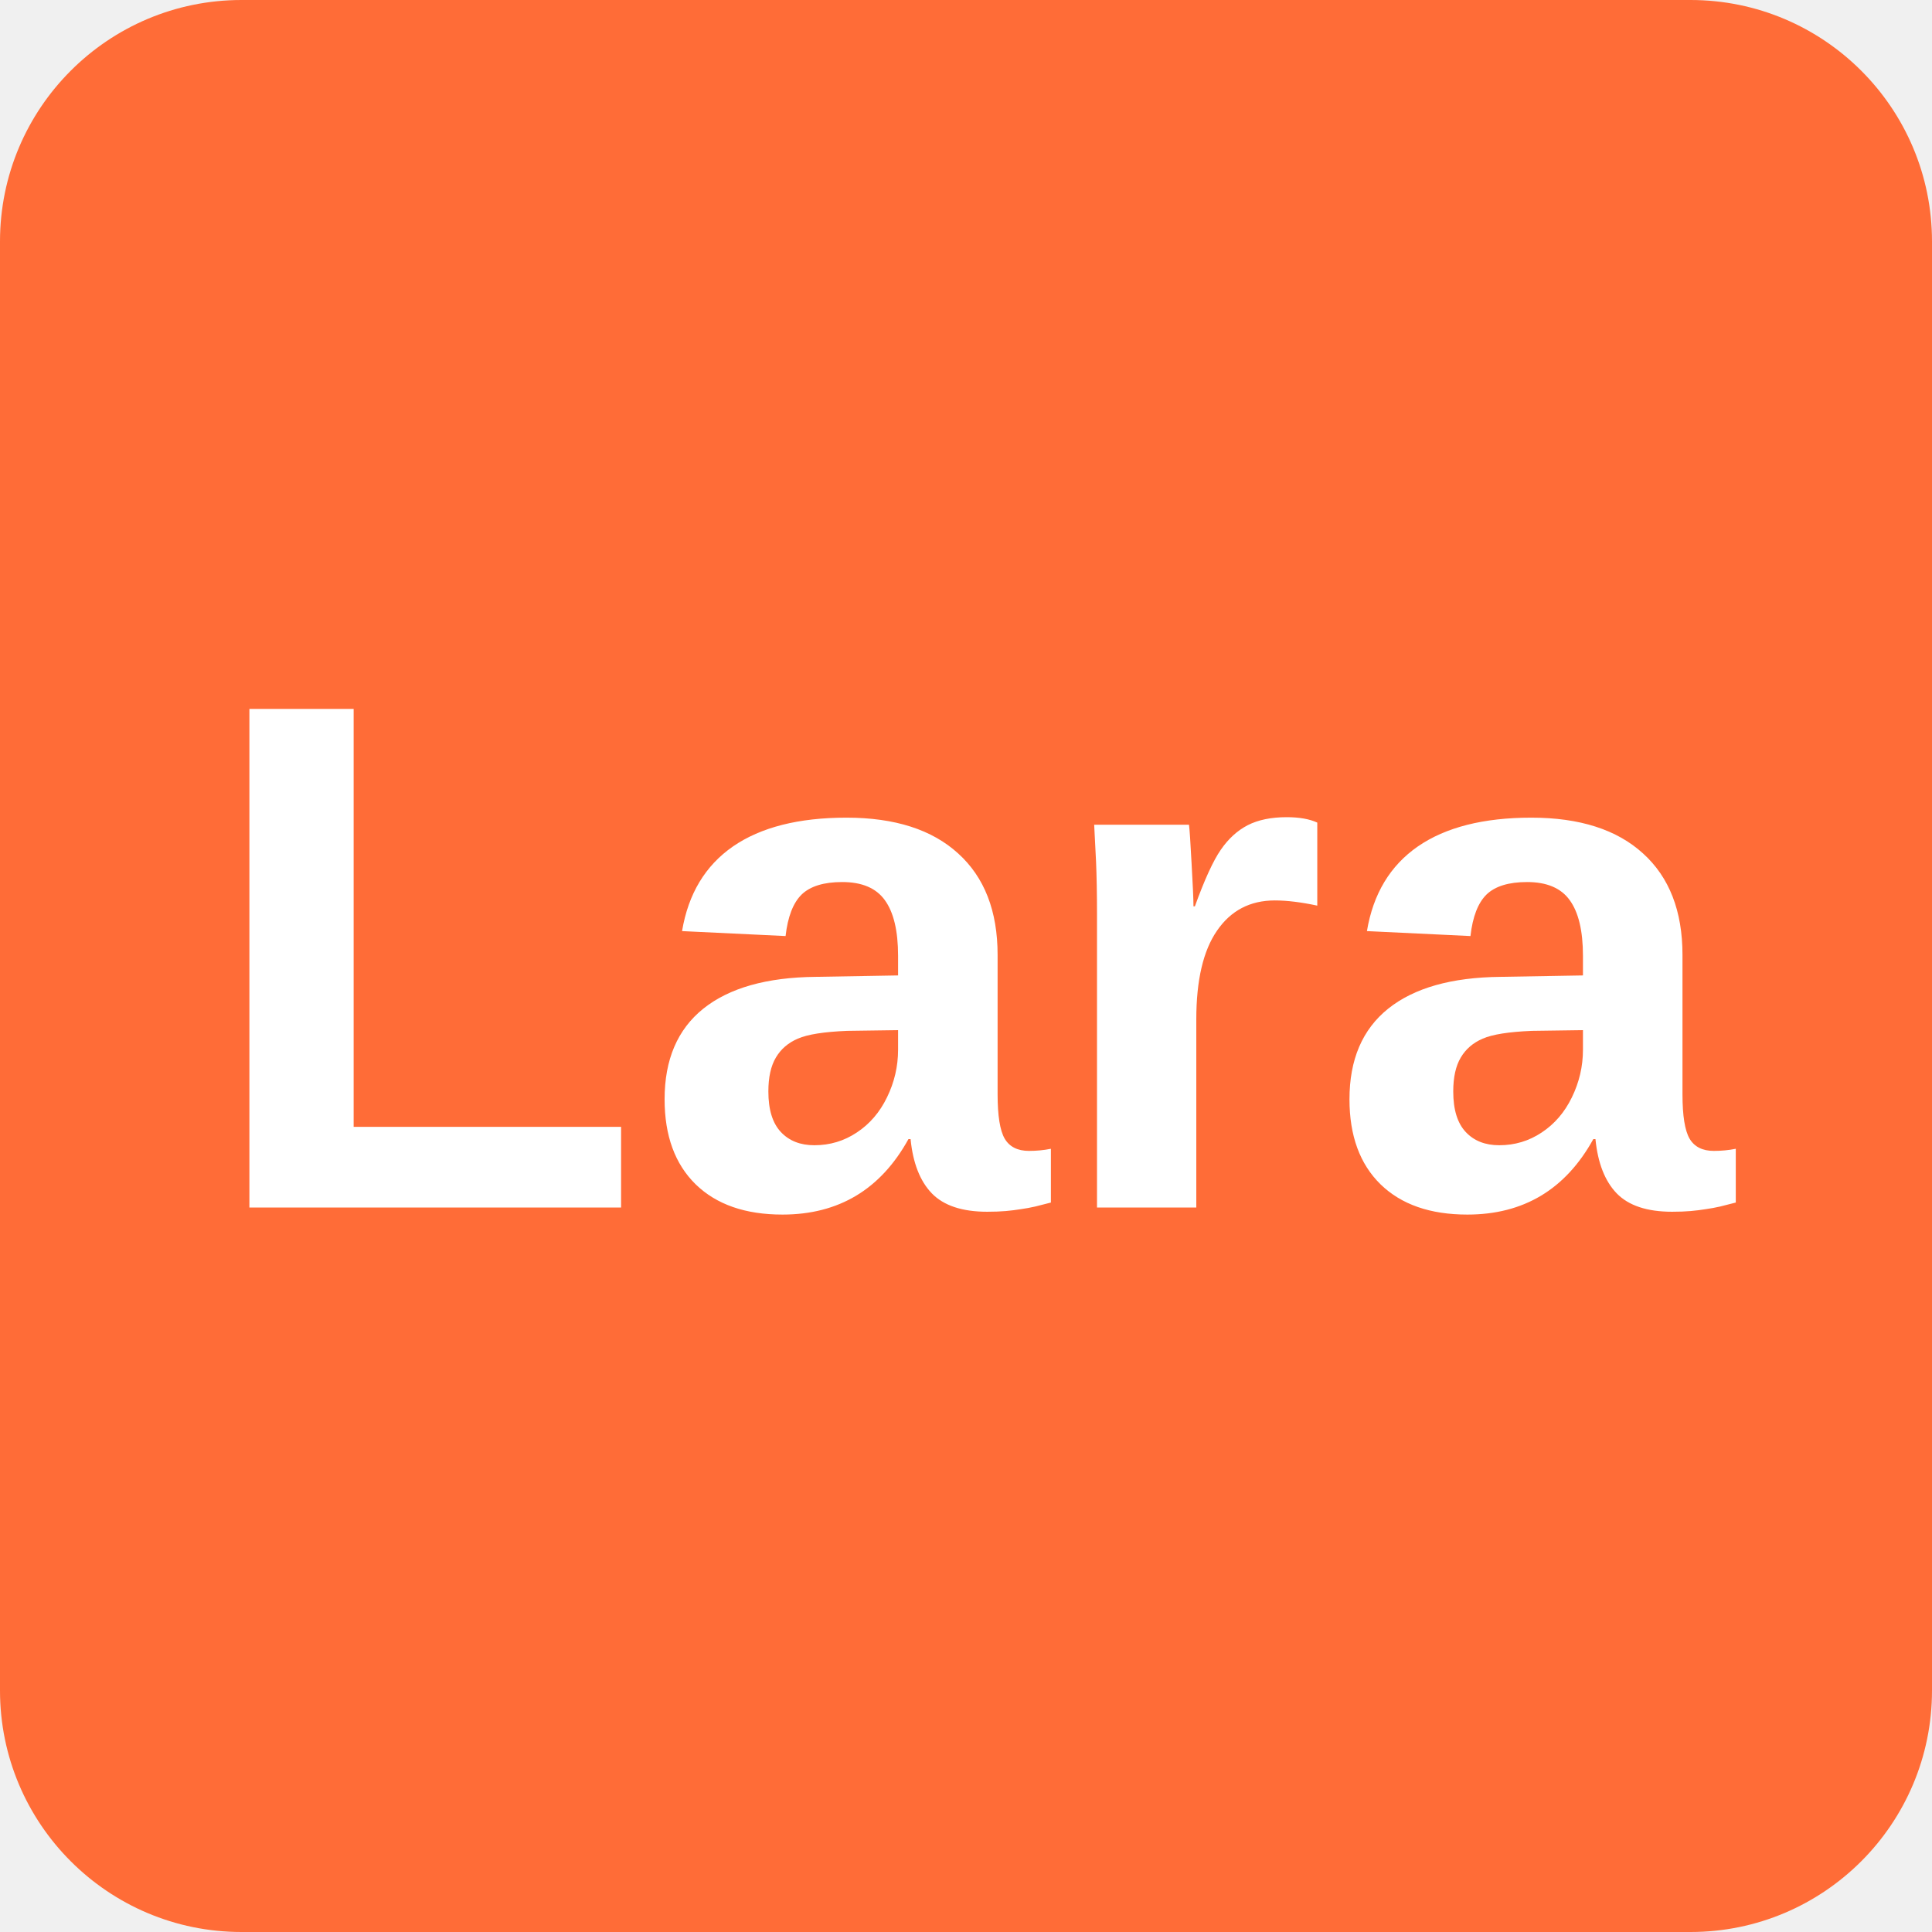
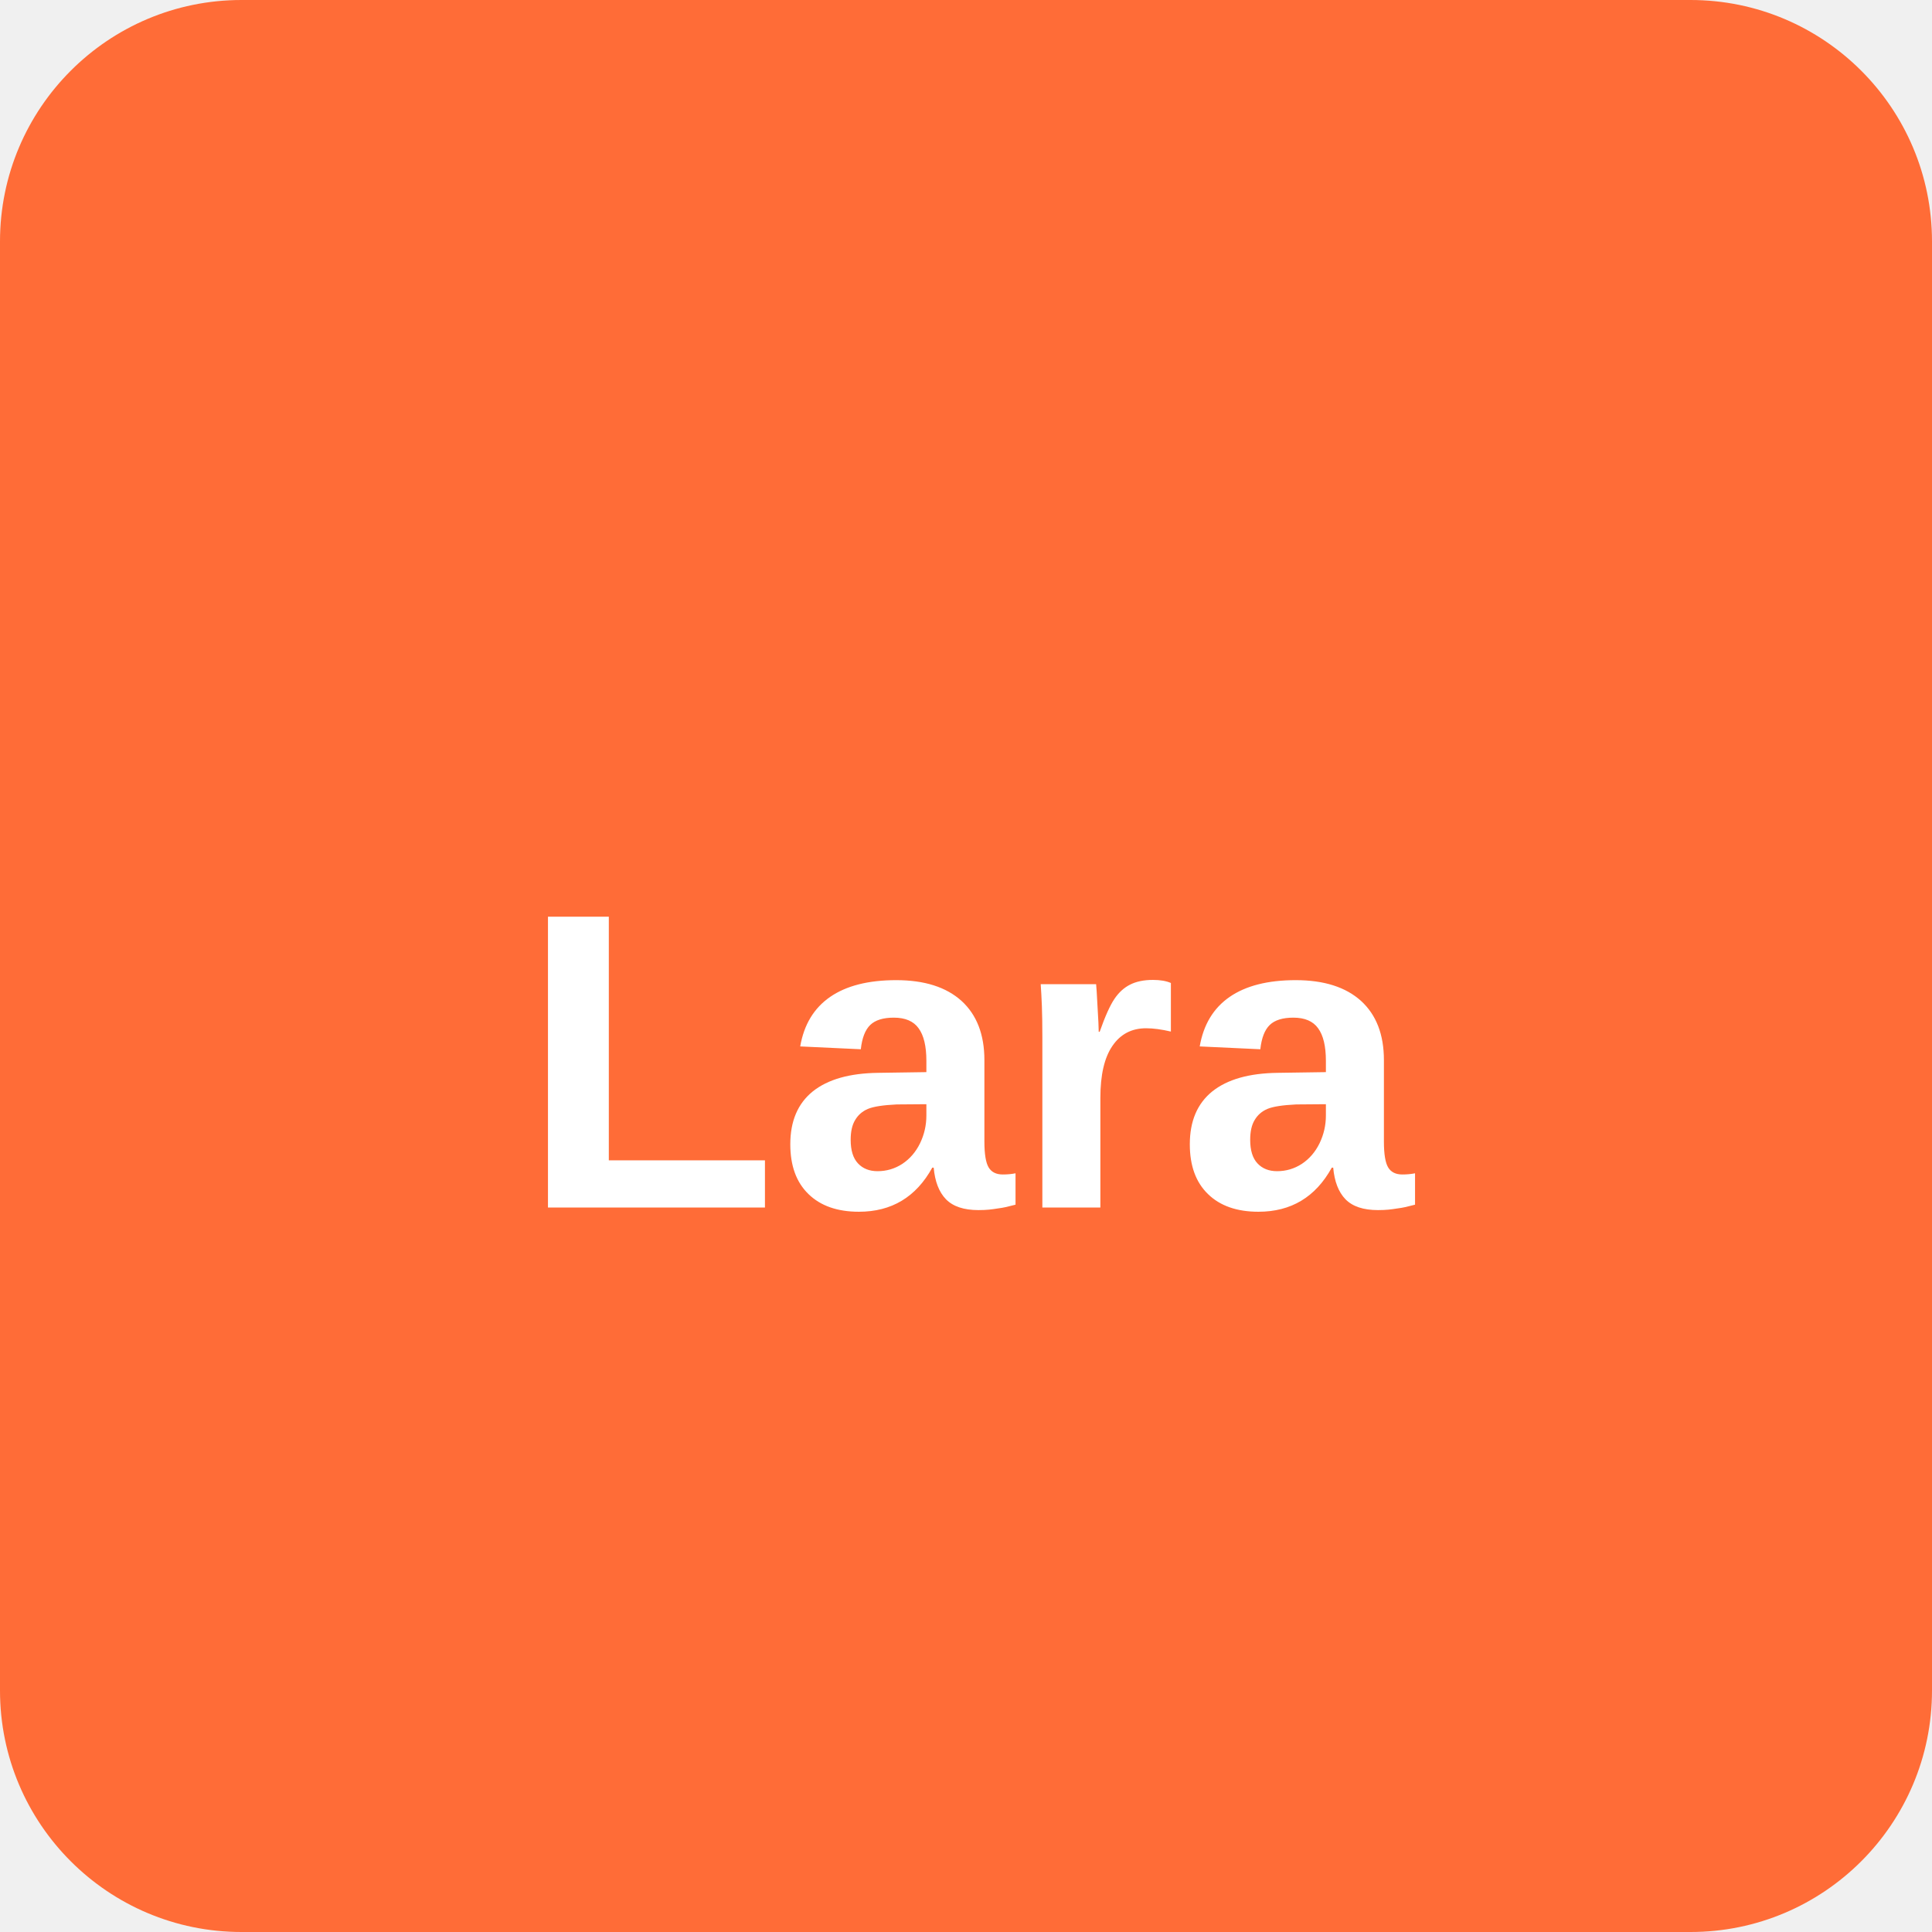
<svg xmlns="http://www.w3.org/2000/svg" viewBox="0 0 128 128">
  <rect width="128" height="128" fill="#FF6C37" rx="16" />
-   <text x="64" y="80" text-anchor="middle" fill="white" font-family="Arial, sans-serif" font-size="48" font-weight="bold">Lara</text>
+   <text x="64" y="80" text-anchor="middle" fill="white" font-family="Arial, sans-serif" font-size="28" font-weight="bold">Lara</text>
</svg>
